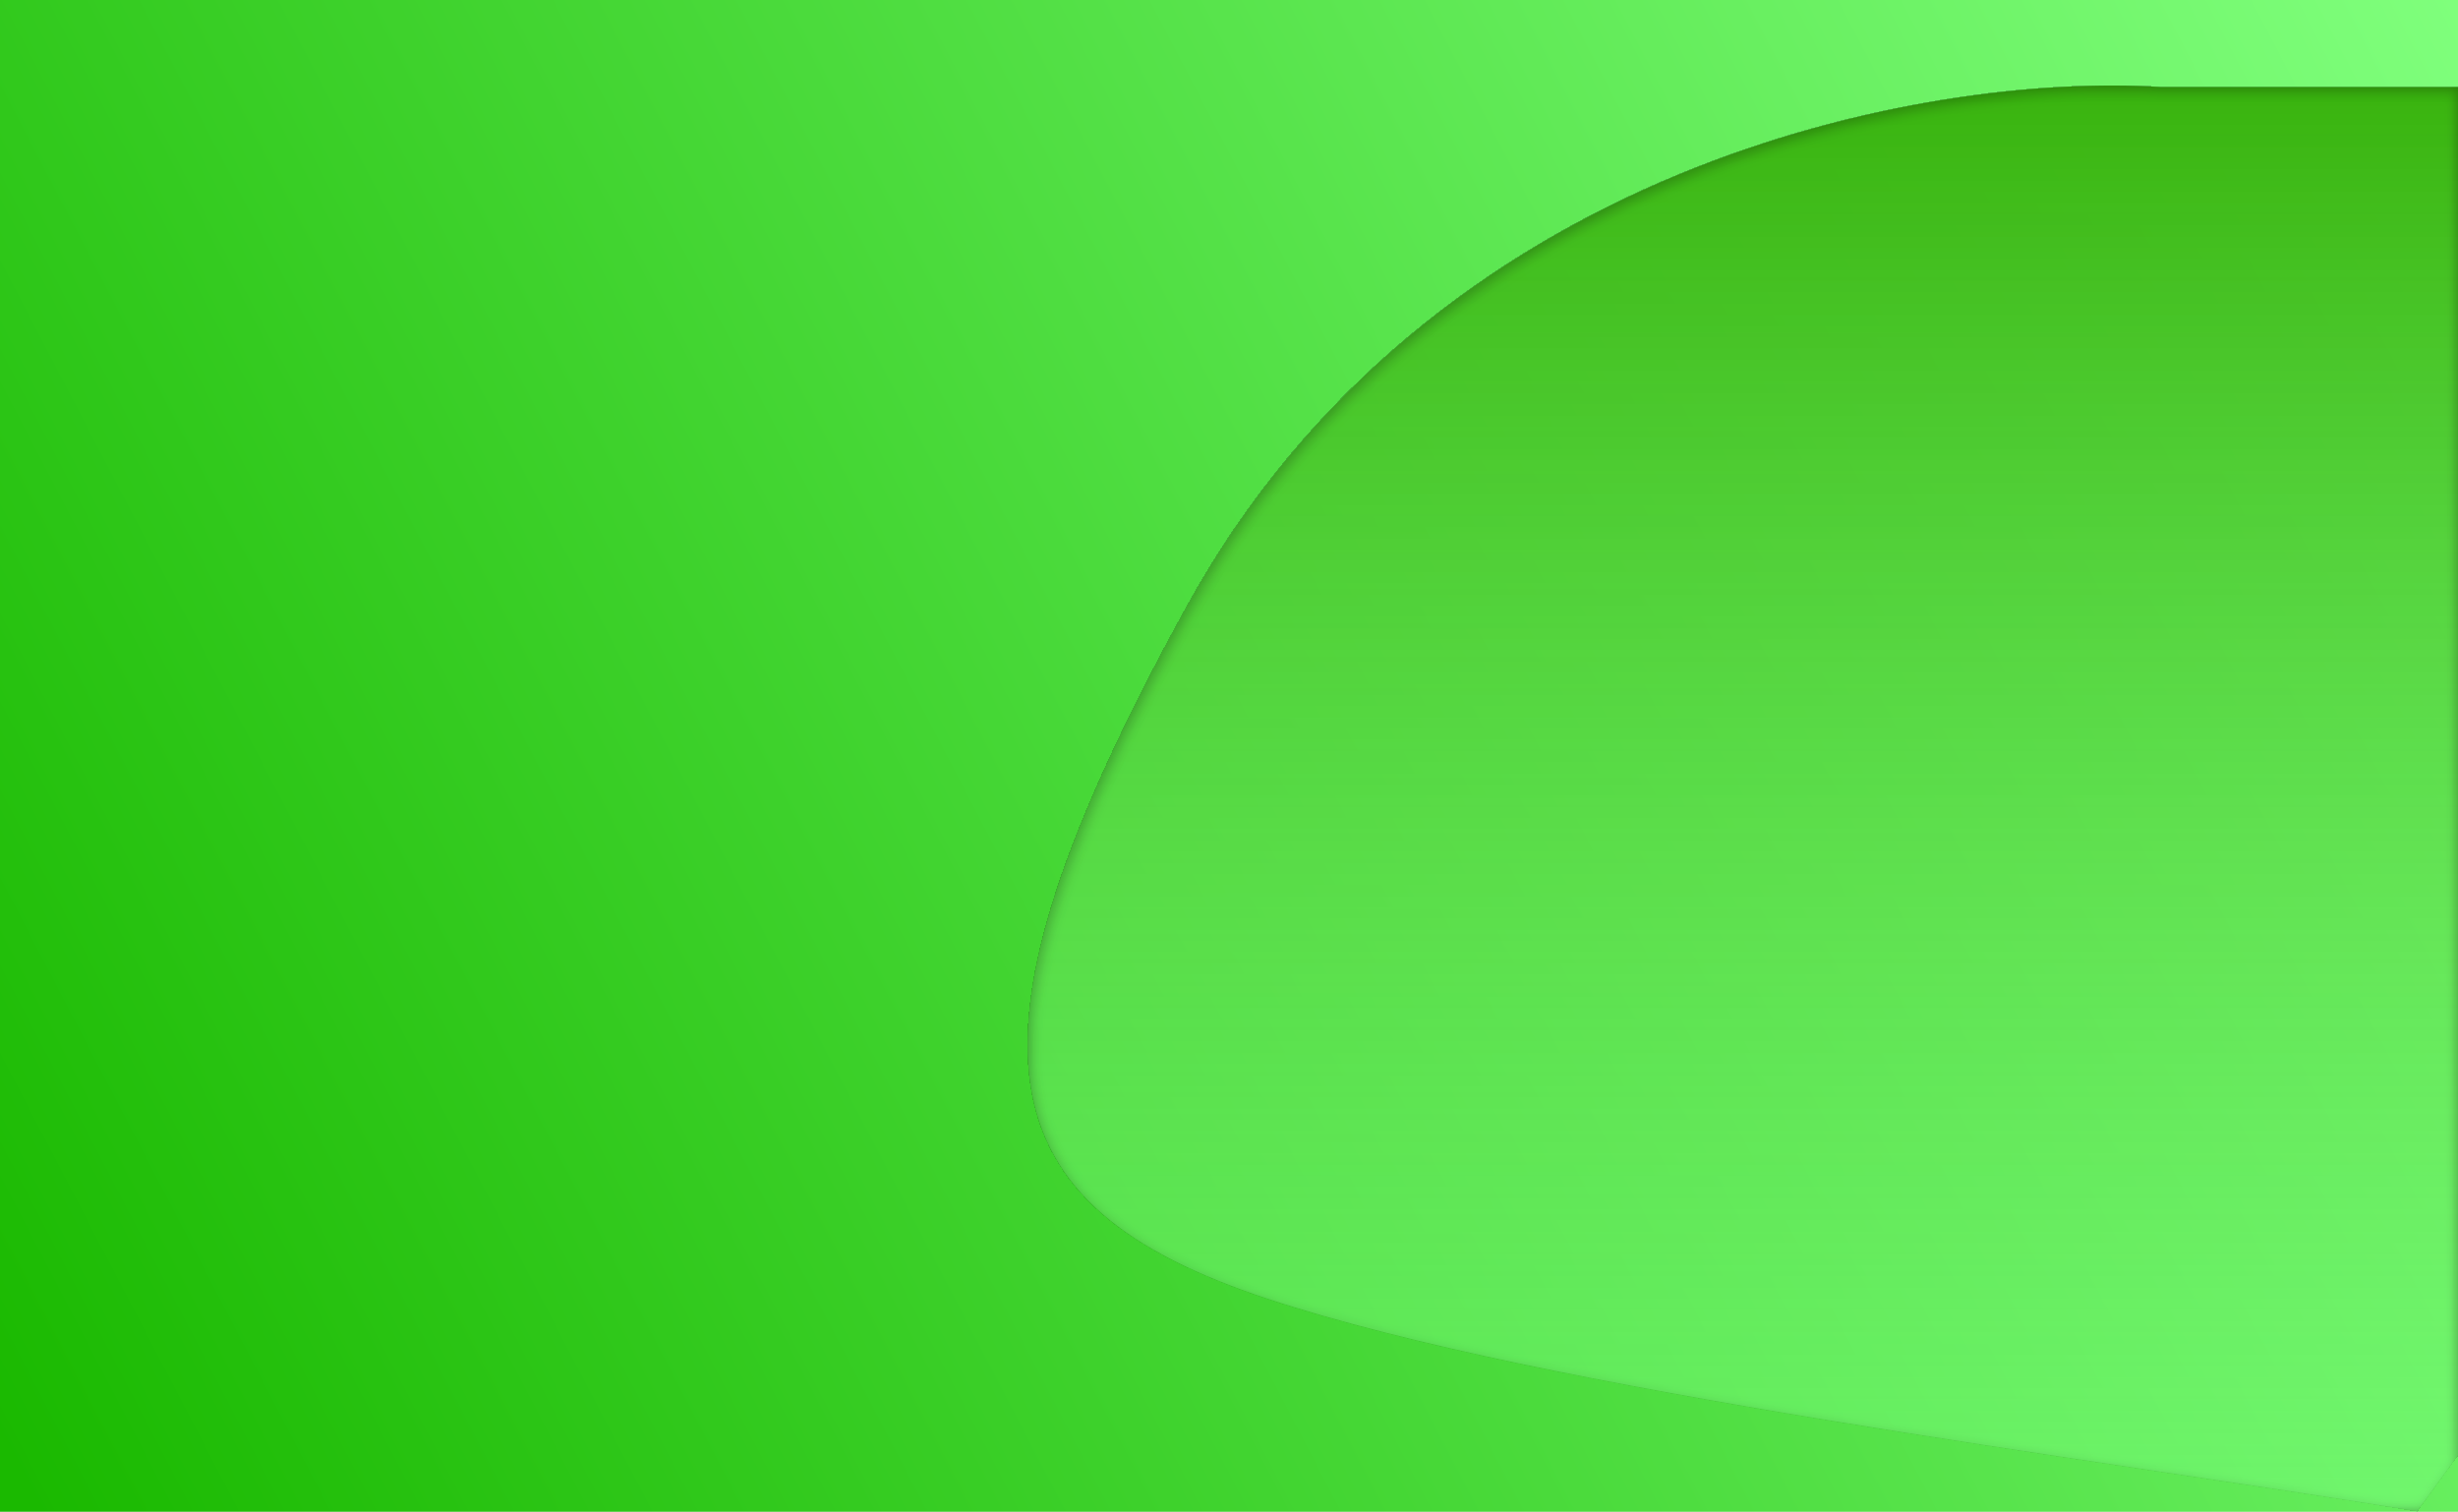
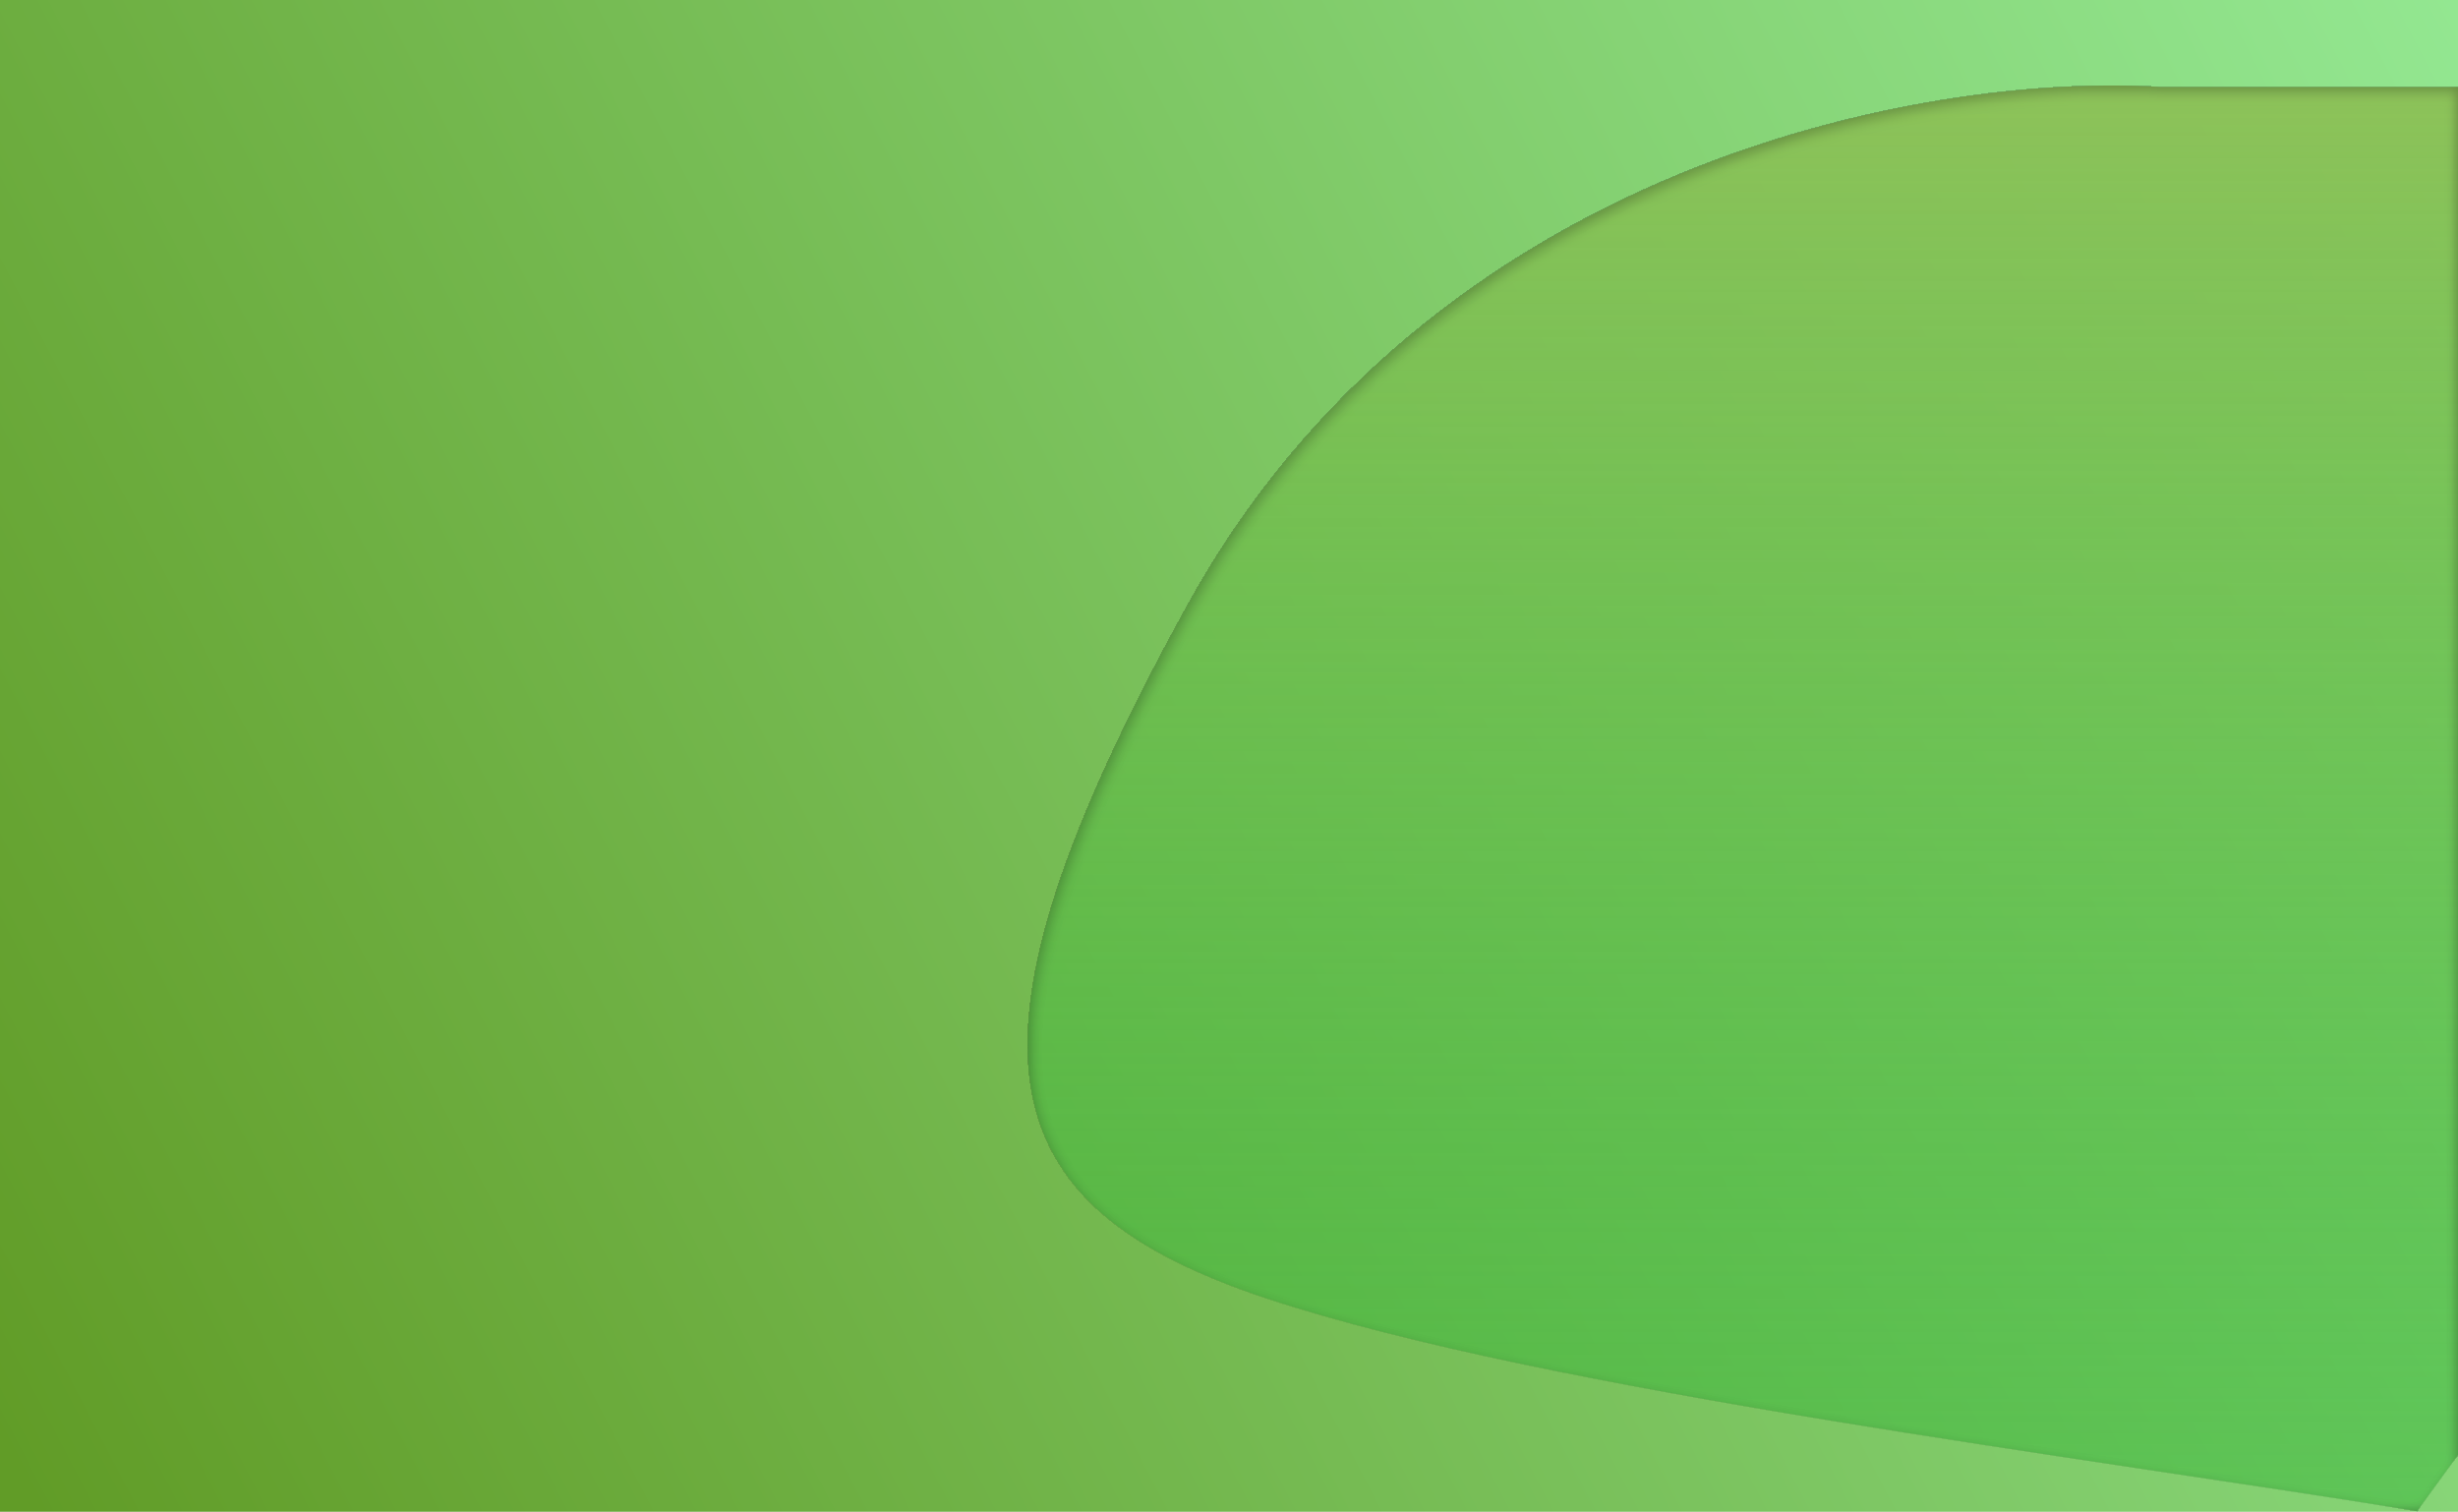
<svg xmlns="http://www.w3.org/2000/svg" width="1920" height="1181" viewBox="0 0 1920 1181" fill="none">
-   <g clip-path="url(#clip0_206_510)">
-     <rect width="1920" height="1181" fill="url(#paint0_linear_206_510)" />
-     <g filter="url(#filter0_i_206_510)">
-       <path d="M927 474C1117.5 127.5 1505 56.5 1688 68H1971L2079.5 917.5L1888 1180.5C1632.5 1138.67 1209 1087 990 1014.5C771 942 736.5 820.5 927 474Z" fill="url(#paint1_linear_206_510)" />
+   <g clip-path="url(#clip0_1140_813)">
+     <rect width="1920" height="1181" fill="url(#paint0_linear_1140_813)" />
+     <g filter="url(#filter0_i_1140_813)">
+       <path d="M927 474C1117.5 127.5 1505 56.5 1688 68H1971L2079.5 917.5L1888 1180.5C1632.5 1138.67 1209 1087 990 1014.5C771 942 736.5 820.5 927 474Z" fill="url(#paint1_linear_1140_813)" />
    </g>
  </g>
  <defs>
-     <filter id="filter0_i_206_510" x="802.77" y="66.856" width="1278.73" height="1117.64" filterUnits="userSpaceOnUse" color-interpolation-filters="sRGB">
+     <filter id="filter0_i_1140_813" x="802.77" y="66.856" width="1278.73" height="1117.64" filterUnits="userSpaceOnUse" color-interpolation-filters="sRGB">
      <feFlood flood-opacity="0" result="BackgroundImageFix" />
      <feBlend mode="normal" in="SourceGraphic" in2="BackgroundImageFix" result="shape" />
      <feColorMatrix in="SourceAlpha" type="matrix" values="0 0 0 0 0 0 0 0 0 0 0 0 0 0 0 0 0 0 127 0" result="hardAlpha" />
      <feOffset dx="2" dy="4" />
      <feGaussianBlur stdDeviation="5" />
      <feComposite in2="hardAlpha" operator="arithmetic" k2="-1" k3="1" />
      <feColorMatrix type="matrix" values="0 0 0 0 0 0 0 0 0 0 0 0 0 0 0 0 0 0 0.25 0" />
-       <feBlend mode="normal" in2="shape" result="effect1_innerShadow_206_510" />
+       <feBlend mode="normal" in2="shape" result="effect1_innerShadow_1140_813" />
    </filter>
-     <linearGradient id="paint0_linear_206_510" x1="25.5" y1="1181" x2="1999.26" y2="152.042" gradientUnits="userSpaceOnUse">
-       <stop stop-color="#1AB900" />
-       <stop offset="1" stop-color="#7FFF7C" />
+     <linearGradient id="paint0_linear_1140_813" x1="25.5" y1="1181" x2="1999.26" y2="152.042" gradientUnits="userSpaceOnUse">
+       <stop stop-color="#619C27" />
+       <stop offset="1" stop-color="#93E791" />
    </linearGradient>
-     <linearGradient id="paint1_linear_206_510" x1="1441.13" y1="66.856" x2="1441.13" y2="1180.5" gradientUnits="userSpaceOnUse">
-       <stop stop-color="#39B30E" />
-       <stop offset="1" stop-color="#7BFF7E" stop-opacity="0.5" />
+     <linearGradient id="paint1_linear_1140_813" x1="1441.13" y1="66.856" x2="1441.13" y2="1180.5" gradientUnits="userSpaceOnUse">
+       <stop stop-color="#8DC259" />
+       <stop offset="1" stop-color="#37B63A" stop-opacity="0.5" />
    </linearGradient>
-     <clipPath id="clip0_206_510">
+     <clipPath id="clip0_1140_813">
      <rect width="1920" height="1181" fill="white" />
    </clipPath>
  </defs>
</svg>
